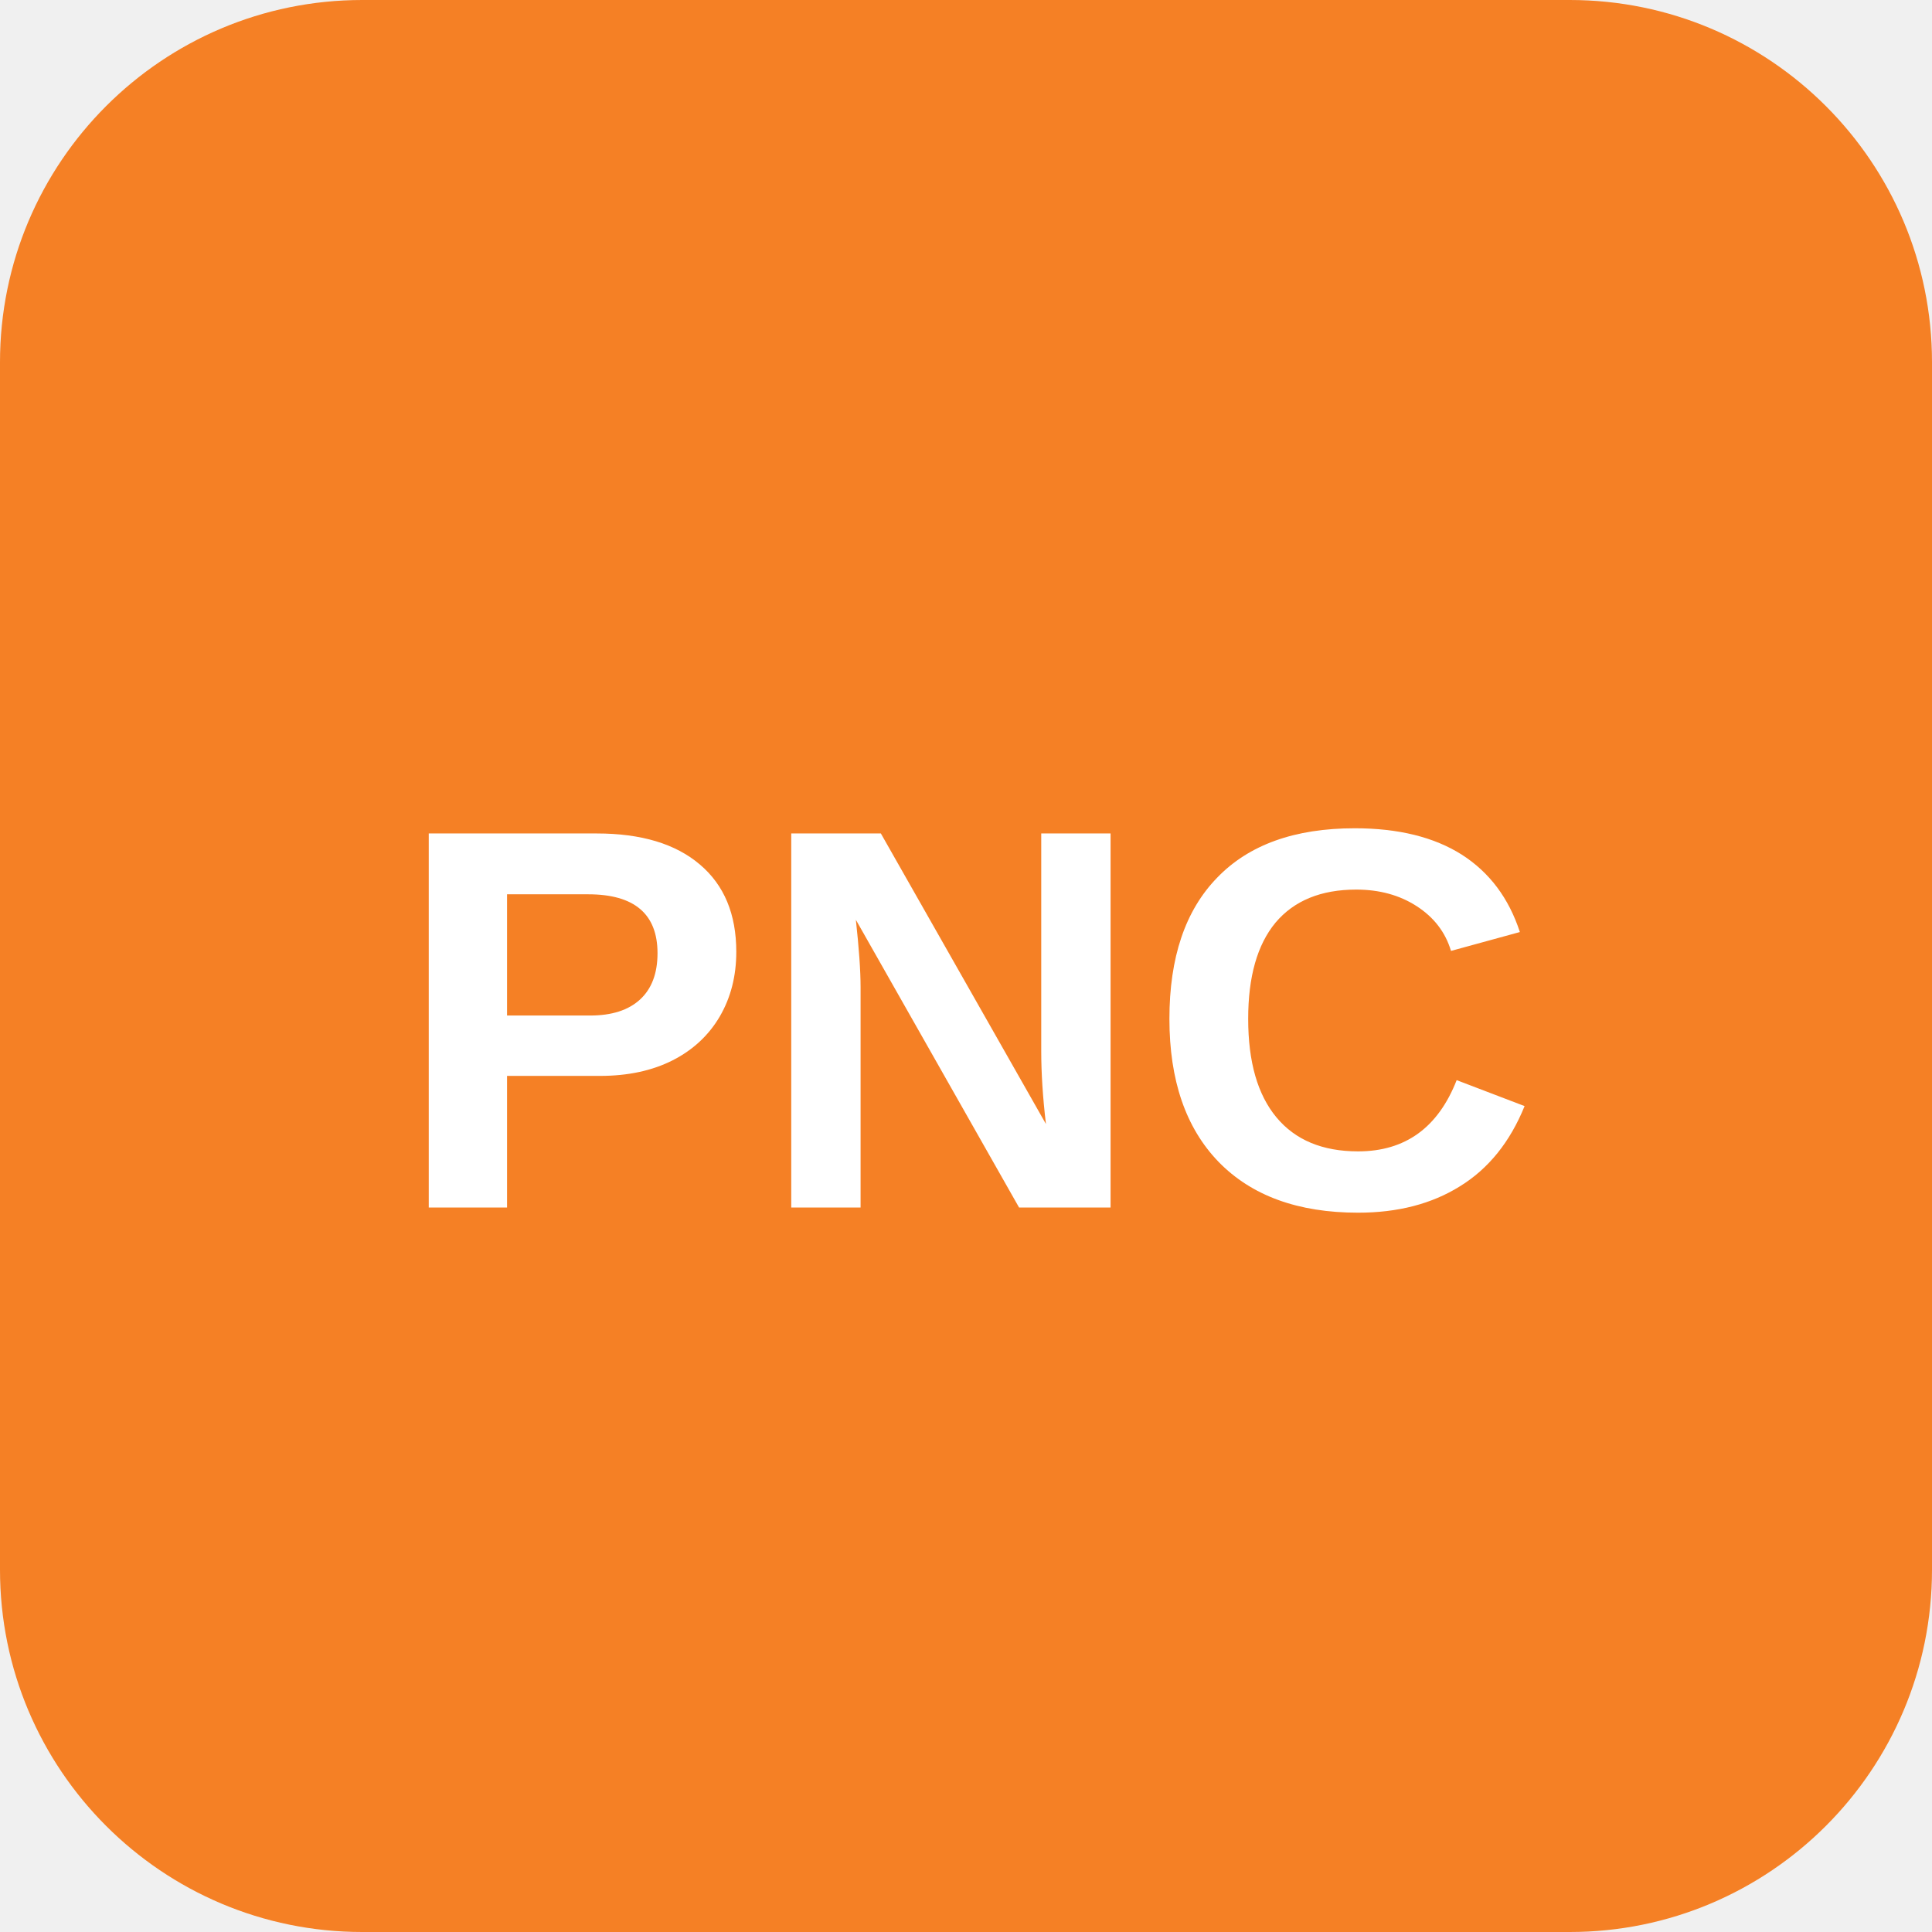
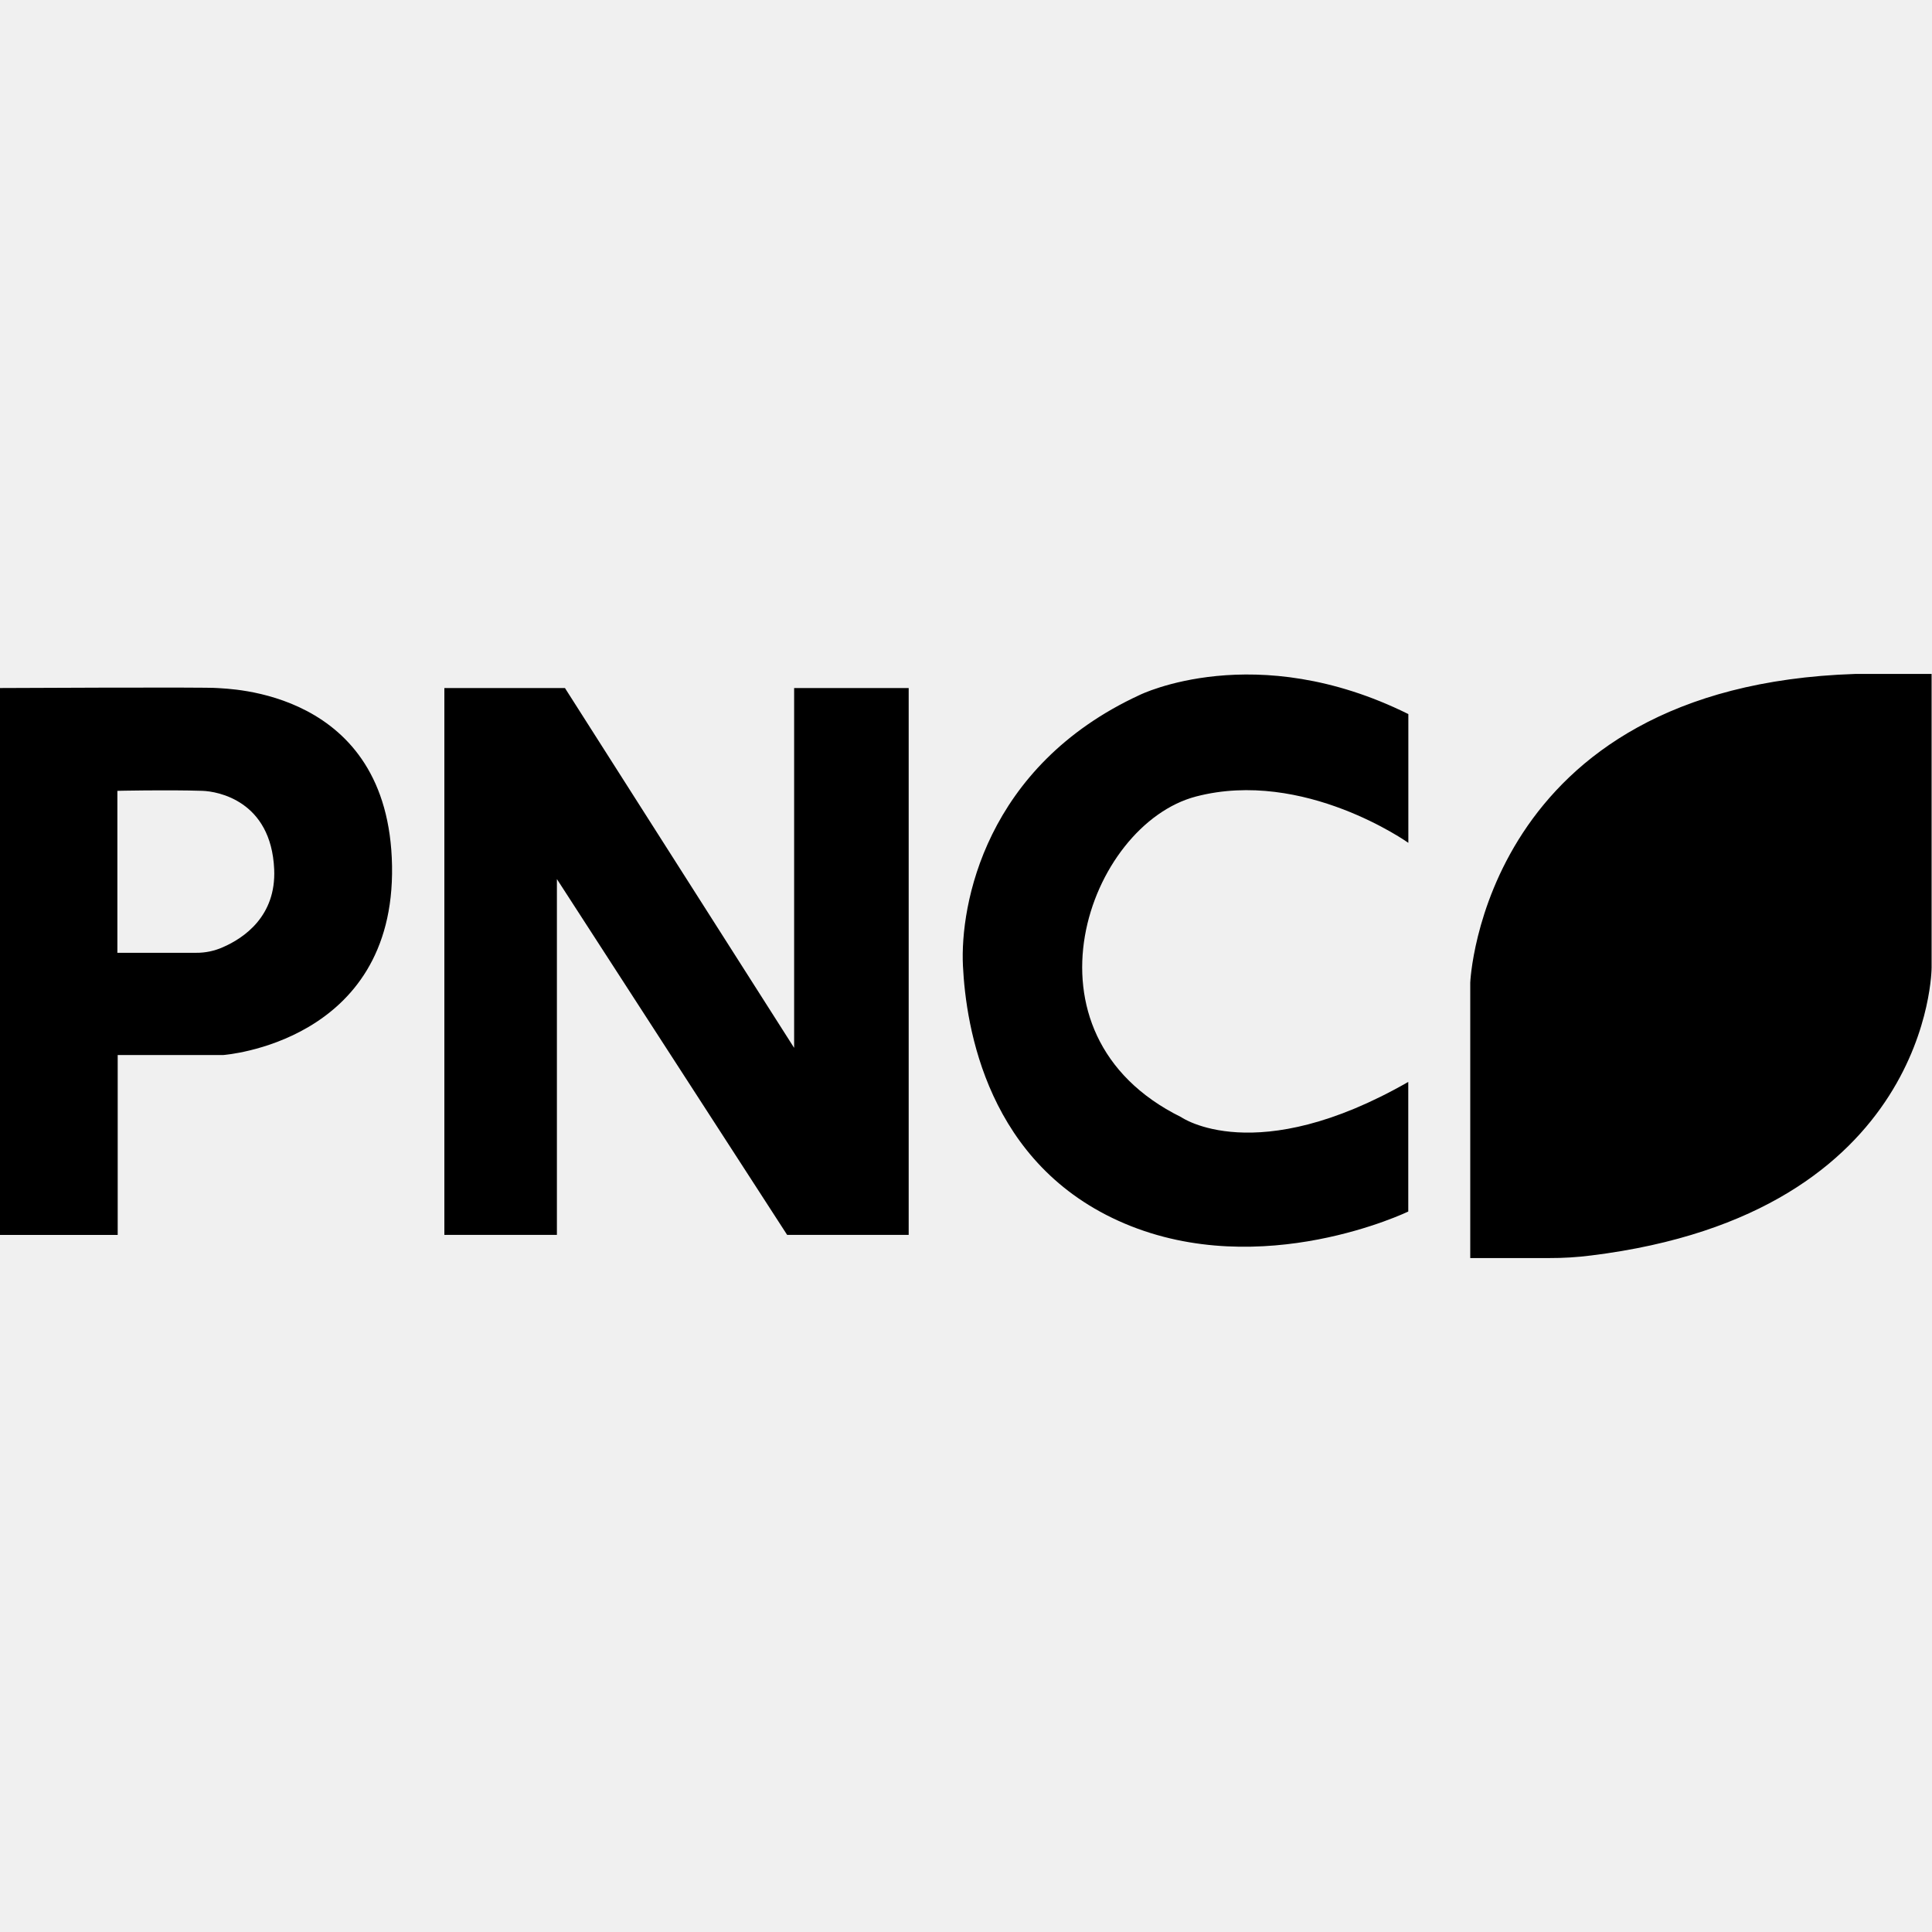
- <svg xmlns="http://www.w3.org/2000/svg" width="64" height="64" viewBox="0 0 64 64" role="img" aria-label="PNC">
-   <rect width="64" height="64" rx="12" fill="#F58025" />
-   <text x="32" y="40" font-family="Arial, Helvetica, sans-serif" font-size="18" font-weight="700" fill="#ffffff" text-anchor="middle">PNC</text>
+ <svg xmlns="http://www.w3.org/2000/svg" fill="currentColor" viewBox="0 0 24 24">
+   <path d="M23.995 8.372v3.648s0 3.054-4.23 3.576a4 4 0 0 1-.52.032h-.981v-3.422s.15-3.684 4.782-3.834zm-6.5.5v1.598s-1.298-.924-2.636-.576-2.285 2.947-.187 3.983c0 0 .924.65 2.822-.437v1.61s-1.81.875-3.522.15-1.973-2.447-2.01-3.202.274-2.479 2.198-3.366c0 0 1.432-.705 3.334.238m-6.206 6.47h-1.51l-2.86-4.42v4.42H5.52V8.547h1.498l2.847 4.47v-4.47h1.423zm-8.59-6.793c.112.012 2.135.012 2.172 2.21s-2.098 2.349-2.098 2.349h-1.31v2.235H0V8.547s2.585-.013 2.697 0M1.458 9.824v2.012h.976a.8.8 0 0 0 .336-.07c.257-.112.662-.383.636-.968-.038-.853-.705-.968-.892-.974-.445-.014-1.056 0-1.056 0" />
</svg>
